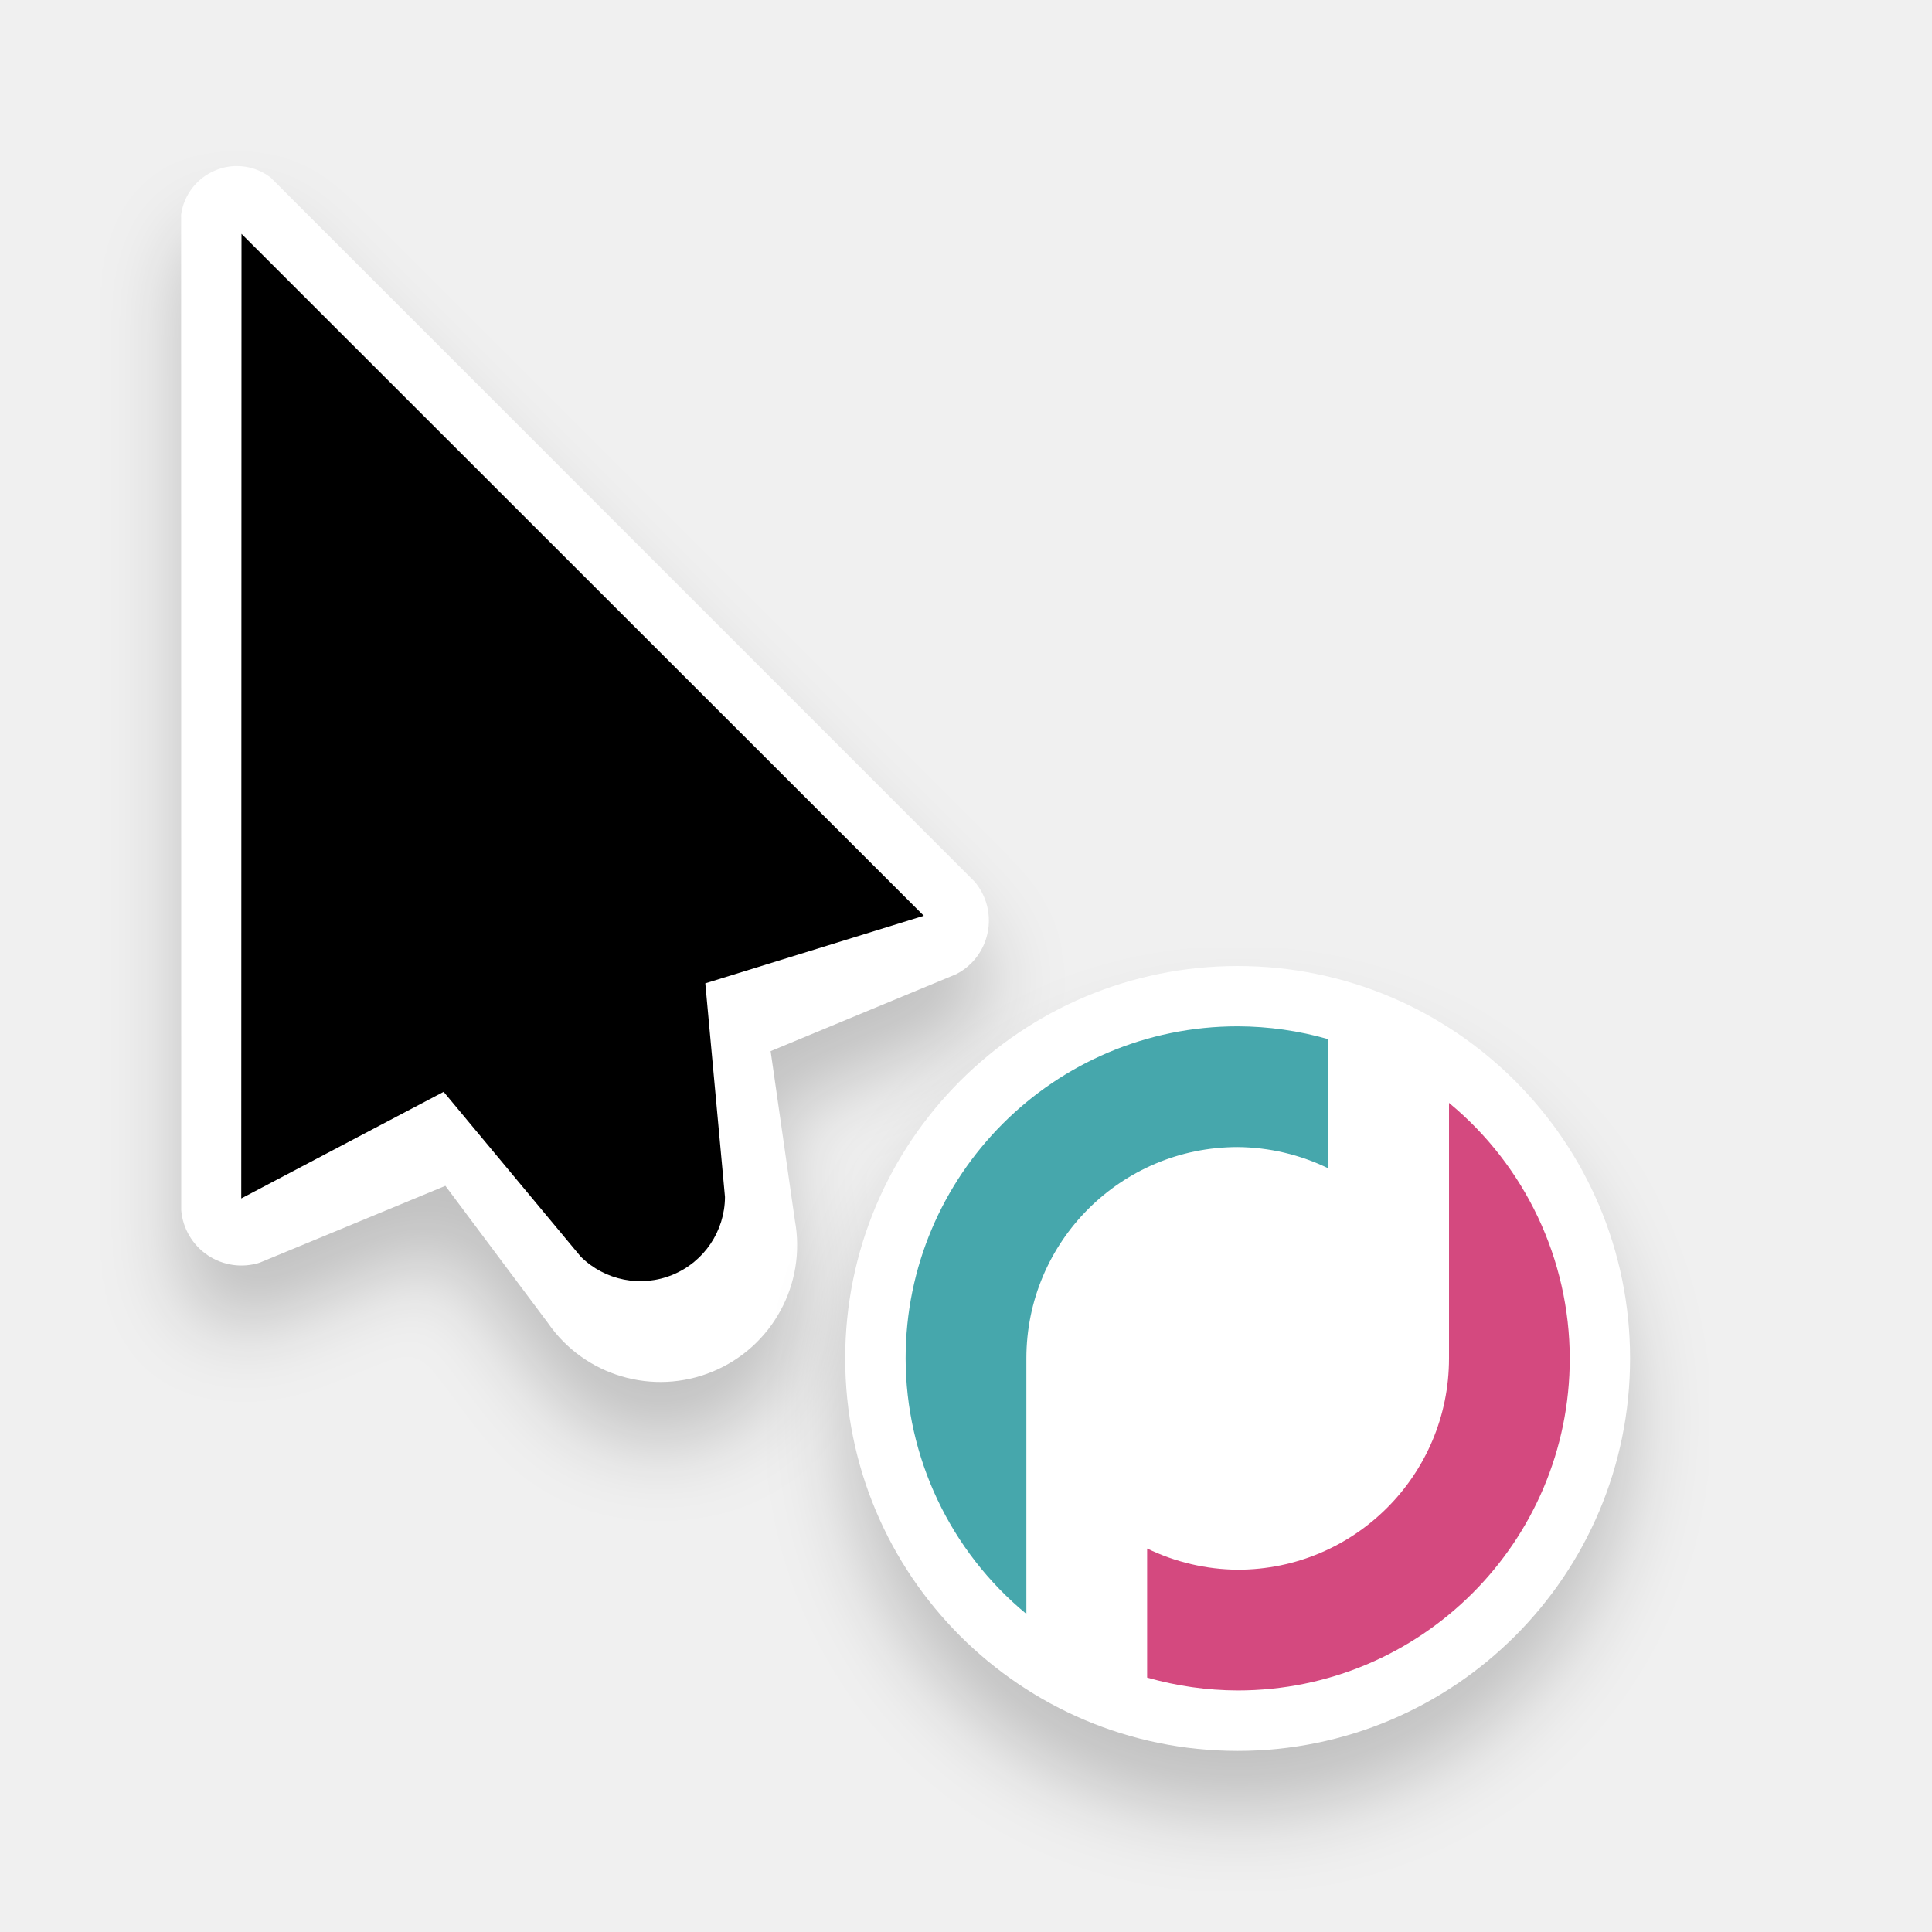
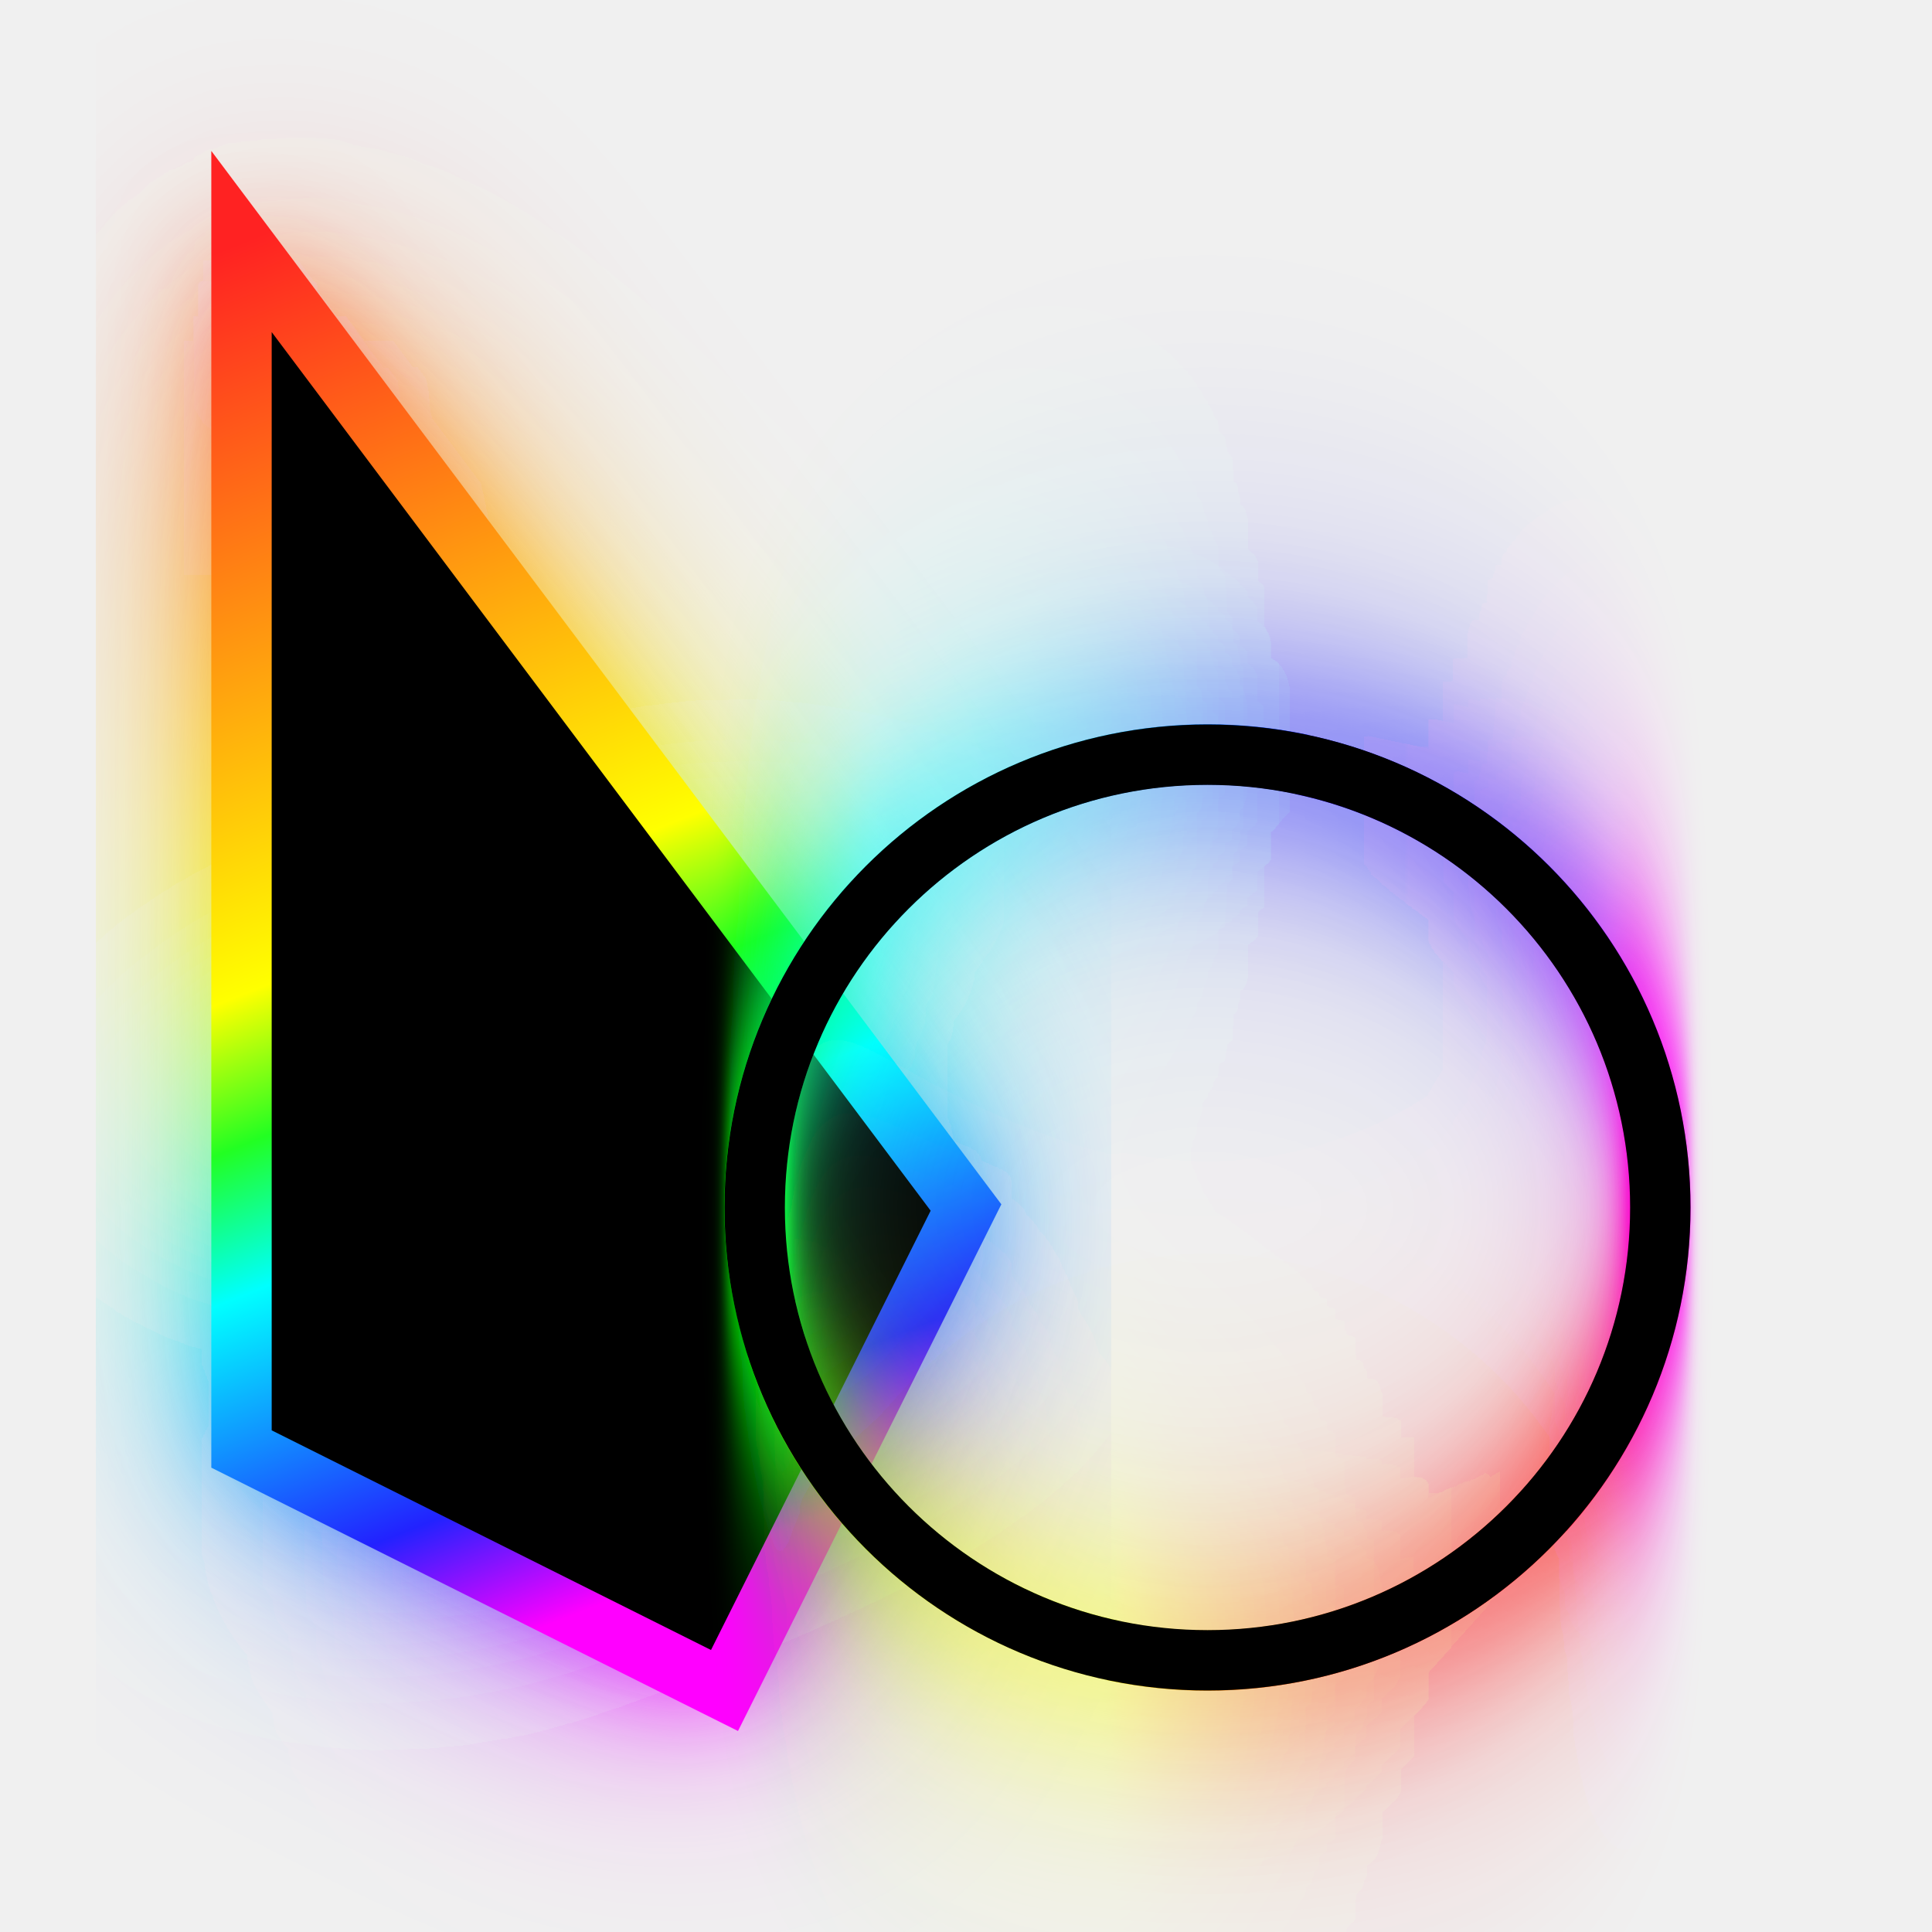
- <svg xmlns="http://www.w3.org/2000/svg" id="svg11024" height="32" width="32">
-   <filter id="filter7078" color-interpolation-filters="sRGB">
-     <feGaussianBlur id="feGaussianBlur7080" stdDeviation=".657" />
-   </filter>
-   <g id="g87285" transform="translate(-20 -741.362)">
-     <path id="path87279" d="m23.93 745.112a.9.9 0 0 0 -.362.072.93.93 0 0 0 -.568.73l.002 16.497a1 1 0 0 0 1.299.865l3.076-1.273 1.697 2.27a2.265 2.265 0 0 0 4.092-1.696l-.402-2.805 3.074-1.275q.135-.068.248-.18a1 1 0 0 0 .059-1.35l-11.663-11.665a.92.92 0 0 0 -.552-.19" filter="url(#filter7078)" opacity=".2" />
-     <path id="path87281" d="m23.93 744.112a.9.9 0 0 0 -.362.072.93.93 0 0 0 -.568.73l.002 16.497a1 1 0 0 0 1.299.865l3.076-1.273 1.697 2.27a2.265 2.265 0 0 0 4.092-1.696l-.402-2.805 3.074-1.275q.135-.068.248-.18a1 1 0 0 0 .059-1.35l-11.663-11.665a.92.92 0 0 0 -.552-.19" fill="#fff" />
-     <path id="path87283" d="m24 745.235-.004 15.977 3.352-1.766 2.271 2.73a1.402 1.402 0 0 0 2.389-.988l-.326-3.539 3.619-1.119z" />
+ <svg xmlns="http://www.w3.org/2000/svg" width="32" height="32" viewBox="0 0 32 32">
+   <defs>
+     <linearGradient id="gradient" x1="0" y1="0" x2="0.2" y2="1">
+       <stop offset="0%" stop-color="#f22" />
+       <stop offset="50%" stop-color="#ff0" />
+       <stop offset="60%" stop-color="#2f2" />
+       <stop offset="70%" stop-color="#0ff" />
+       <stop offset="90%" stop-color="#22f" />
+       <stop offset="100%" stop-color="#f0f" />
+     </linearGradient>
+     <filter id="glow" x="-20%" y="-20%" width="140%" height="140%">
+       <feGaussianBlur stdDeviation="1" result="blur1" />
+       <feGaussianBlur stdDeviation="2" result="blur2" />
+       <feMerge>
+         <feMergeNode in="blur1" />
+         <feMergeNode in="blur2" />
+         <feMergeNode in="SourceGraphic" />
+       </feMerge>
+     </filter>
+     <linearGradient id="g1" x1="1" y1="0" x2="0" y2="0">
+       <stop offset="0%" stop-color="#f00" />
+       <stop offset="100%" stop-color="#ff0" />
+     </linearGradient>
+     <linearGradient id="g2" x1="1" y1="0" x2="0" y2="0">
+       <stop offset="0%" stop-color="#ff0" />
+       <stop offset="100%" stop-color="#0f0" />
+     </linearGradient>
+     <linearGradient id="g3" x1="1" y1="0" x2="0" y2="0">
+       <stop offset="0%" stop-color="#0f0" />
+       <stop offset="100%" stop-color="#0ff" />
+     </linearGradient>
+     <linearGradient id="g4" x1="1" y1="0" x2="0" y2="0">
+       <stop offset="0%" stop-color="#0ff" />
+       <stop offset="100%" stop-color="#00f" />
+     </linearGradient>
+     <linearGradient id="g5" x1="1" y1="0" x2="0" y2="0">
+       <stop offset="0%" stop-color="#00f" />
+       <stop offset="100%" stop-color="#f0f" />
+     </linearGradient>
+     <linearGradient id="g6" x1="1" y1="0" x2="0" y2="0">
+       <stop offset="0%" stop-color="#f0f" />
+       <stop offset="100%" stop-color="#f00" />
+     </linearGradient>
+     <path id="arc-stroke" d="M 27.5 20 A 7.5 7.5 0 0 1 23.75 26.5" fill="none" stroke-width="1" />
+   </defs>
+   <path d="M4 4 v 20 l 8 4 l 4 -8 z" fill="url(#gradient)" stroke="none" style="filter: url(#glow)" />
+   <path d="M4 4 v 20 l 8 4 l 4 -8 z" fill="#000" stroke="url(#gradient)" stroke-width="1" />
+   <g id="rainbow-ring-stroke" transform="rotate(42 20 20)" filter="url(#glow)">
+     <use href="#arc-stroke" stroke="url(#g1)" transform="rotate(0 20 20)" />
+     <use href="#arc-stroke" stroke="url(#g2)" transform="rotate(60 20 20)" />
+     <use href="#arc-stroke" stroke="url(#g3)" transform="rotate(120 20 20)" />
+     <use href="#arc-stroke" stroke="url(#g4)" transform="rotate(180 20 20)" />
+     <use href="#arc-stroke" stroke="url(#g5)" transform="rotate(240 20 20)" />
+     <use href="#arc-stroke" stroke="url(#g6)" transform="rotate(300 20 20)" />
  </g>
-   <path id="path87287" d="m60.5 1138.375a6.5 6.5 0 1 0 0 13 6.5 6.5 0 0 0 0-13" filter="url(#filter7078)" opacity=".2" transform="translate(-40 -1121.362)" />
-   <circle id="circle87289" cx="394.5" cy="487.862" fill="#fff" r="10.5" transform="matrix(0 .61905 -.61905 0 322.51 -221.715)" />
-   <path id="path87291" d="m50.837 1129.362a5.5 5.5 0 0 0 -4.232 2h4.232a3.5 3.5 0 0 1 3.5 3.5 3.5 3.5 0 0 1 -.351 1.5h2.138a5.5 5.5 0 0 0 .213-1.5 5.5 5.5 0 0 0 -5.5-5.5" fill="#d4497f" stroke-width="1" transform="matrix(0 1 -1 0 1155.362 -28.338)" />
-   <path id="path87293" d="m45.55 1133.362a5.5 5.5 0 0 0 -.213 1.5 5.5 5.5 0 0 0 5.5 5.5 5.5 5.5 0 0 0 4.233-2h-4.233a3.5 3.5 0 0 1 -3.5-3.5 3.5 3.5 0 0 1 .352-1.5z" fill="#46a7ac" stroke-width="1" transform="matrix(0 1 -1 0 1155.362 -28.338)" />
-   <path id="hotspot" d="m4-5h1v1h-1z" display="none" fill="#333" stroke-width="1.076" transform="rotate(90)" />
+   <circle cx="20" cy="20" r="7.5" fill="none" stroke="#000" stroke-width="1" />
</svg>
